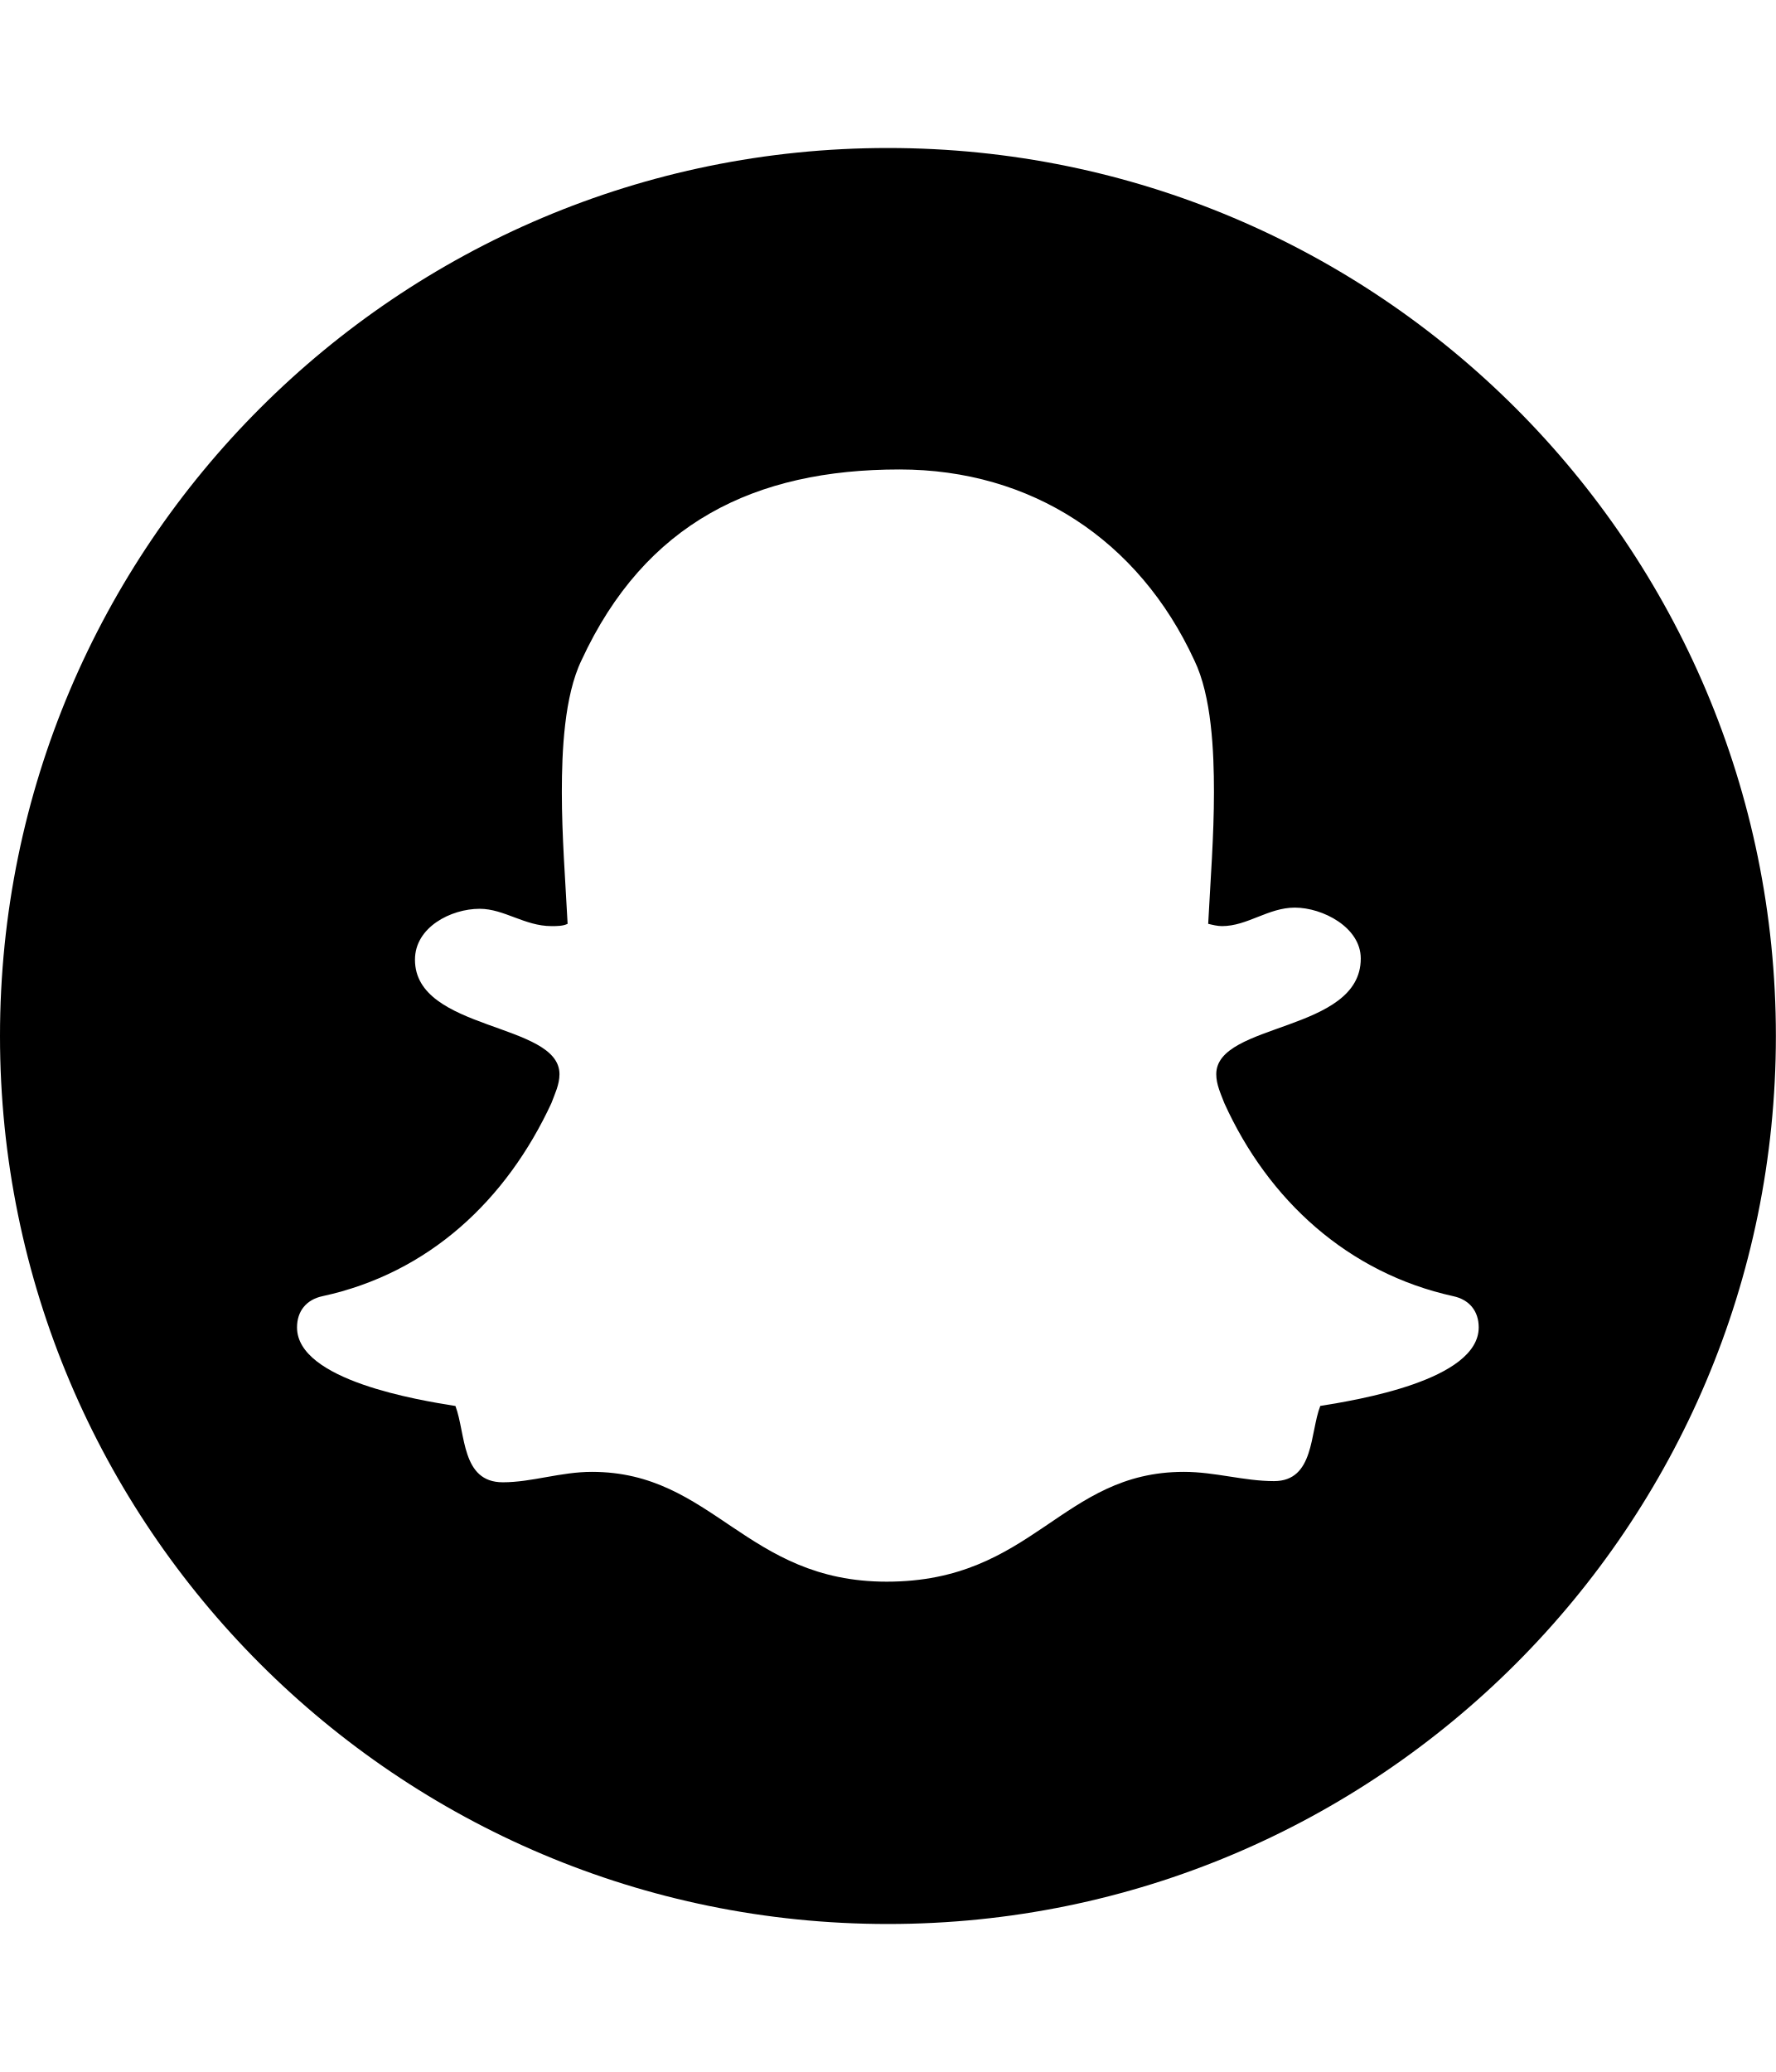
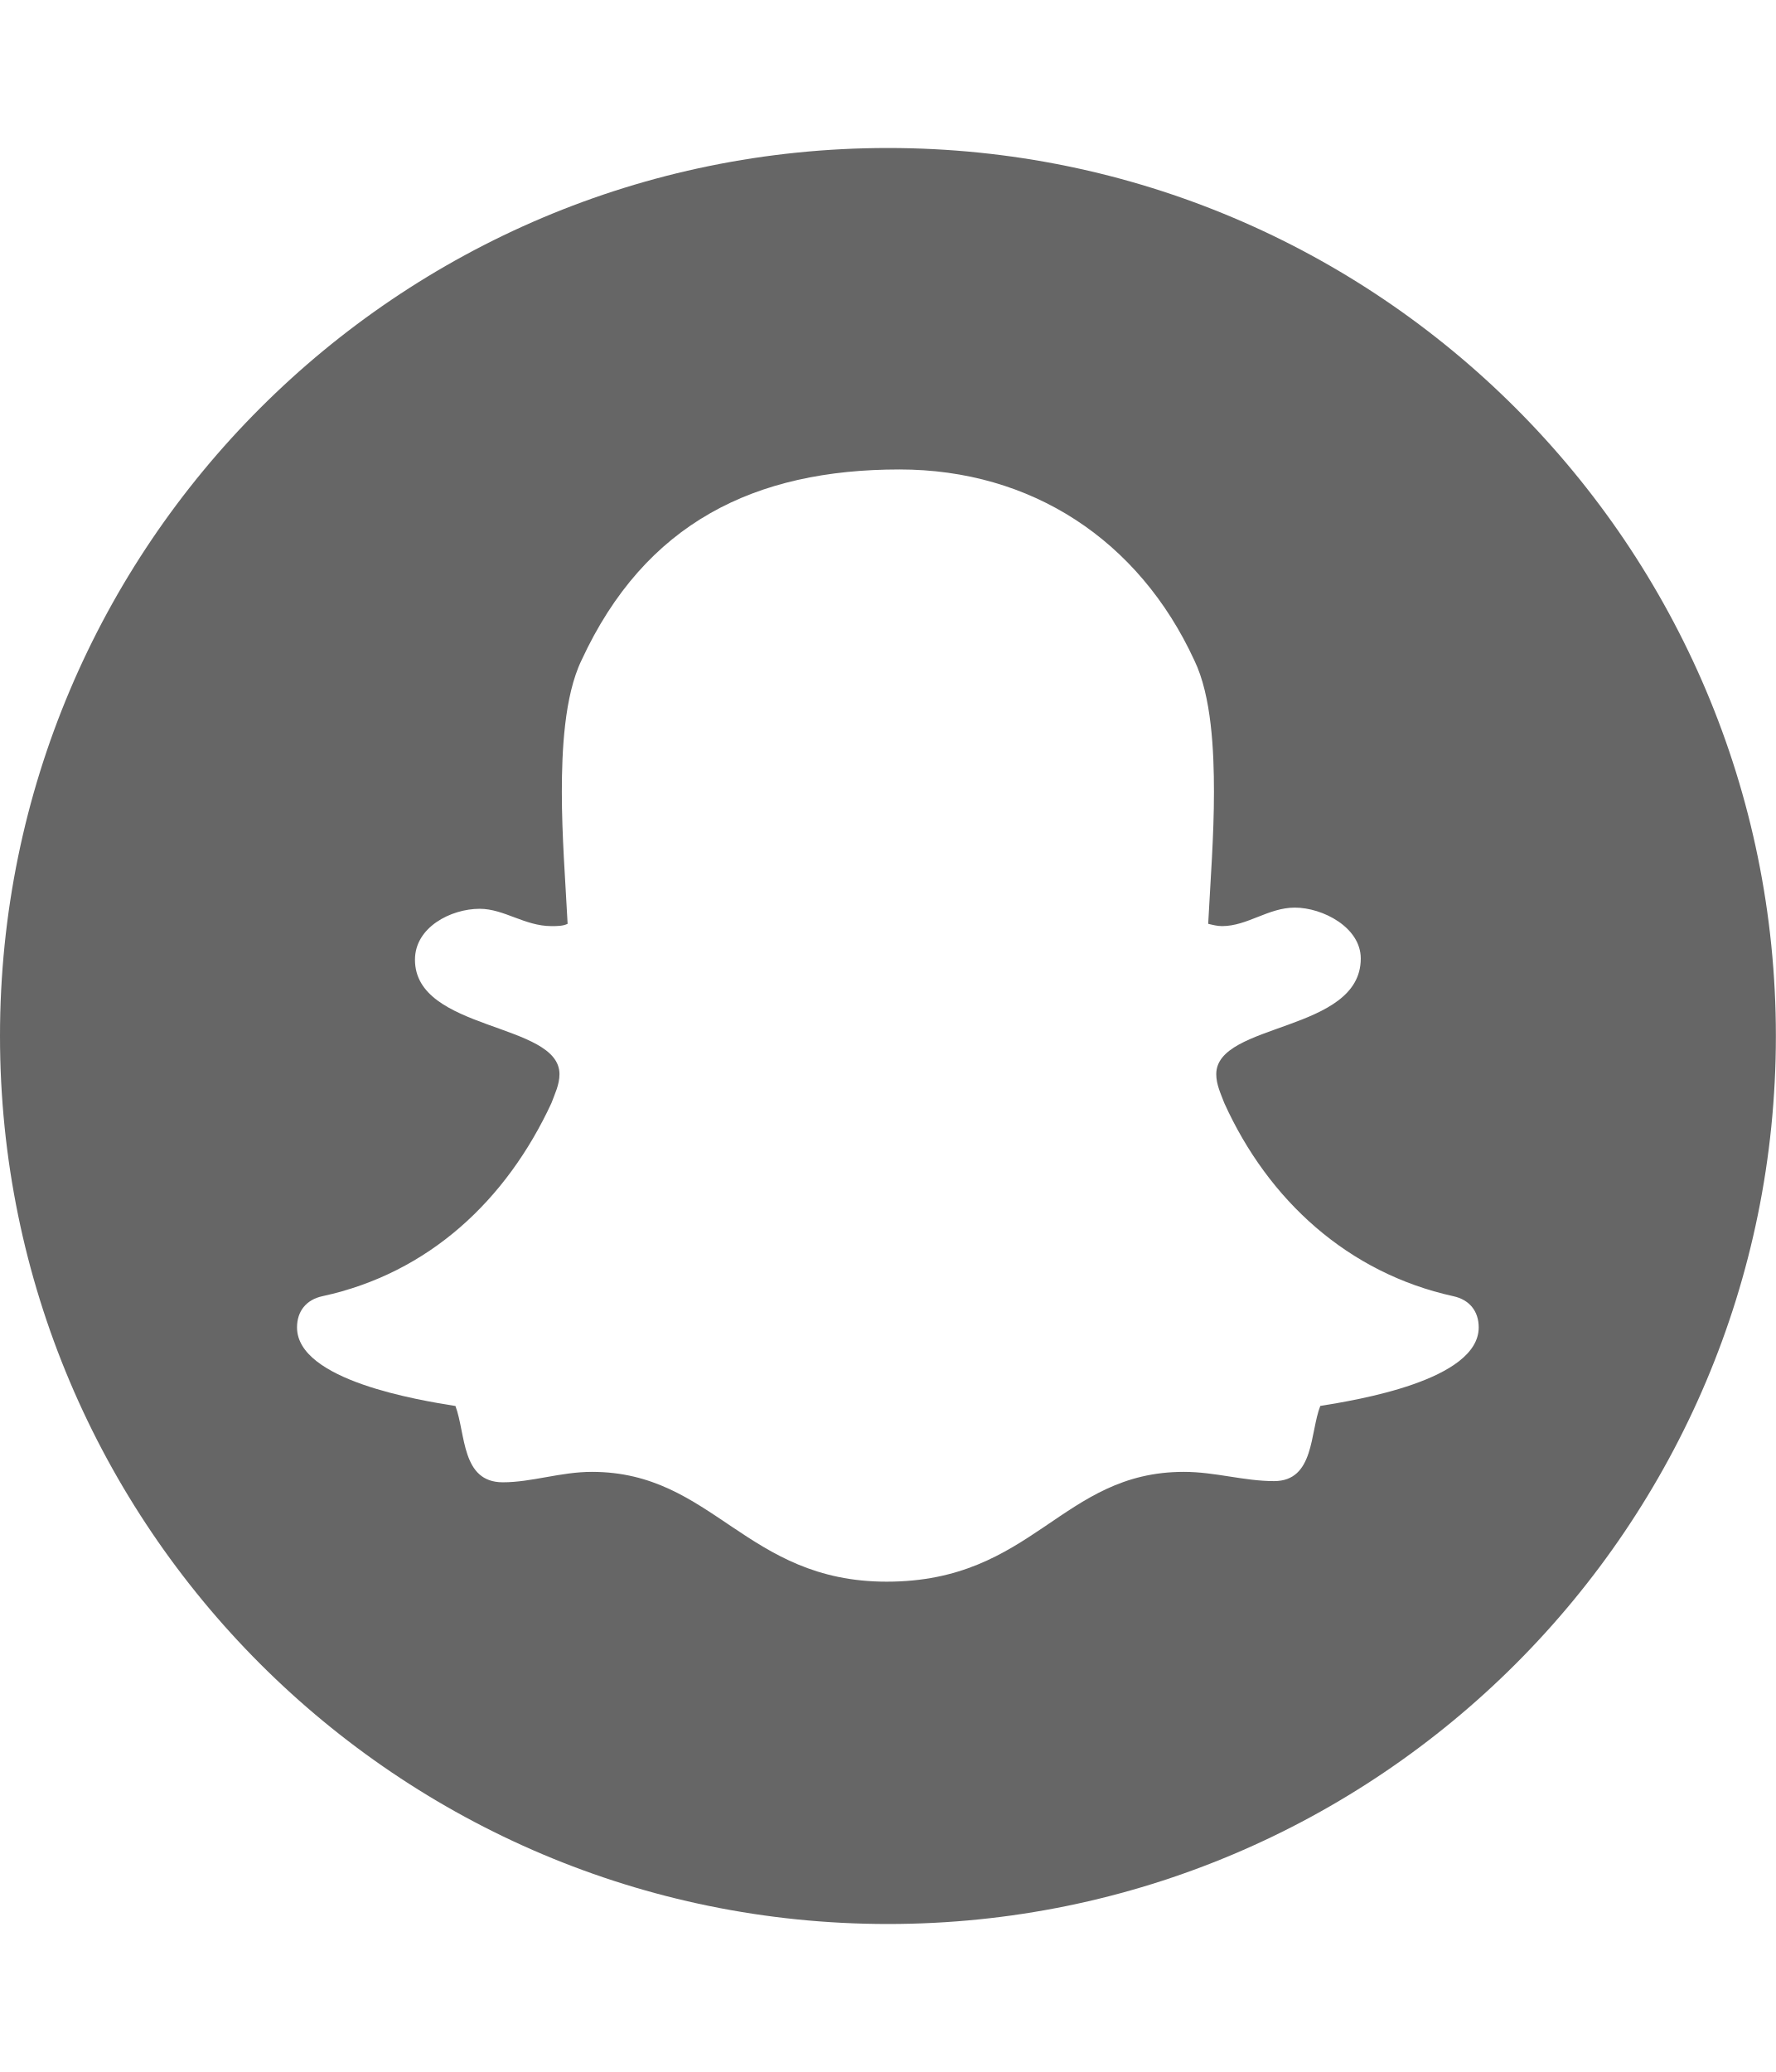
<svg xmlns="http://www.w3.org/2000/svg" version="1.1" width="24" height="28" viewBox="0 0 24 28">
-   <path d="M19.984 17.938c0-0.219-0.125-0.375-0.344-0.422-1.422-0.313-2.5-1.297-3.094-2.609-0.047-0.125-0.109-0.25-0.109-0.391 0-0.703 1.953-0.562 1.953-1.563 0-0.422-0.516-0.688-0.891-0.688-0.359 0-0.641 0.25-0.984 0.25-0.063 0-0.125-0.016-0.187-0.031 0.031-0.594 0.078-1.188 0.078-1.781 0-0.547-0.031-1.297-0.266-1.781-0.75-1.625-2.203-2.578-3.984-2.578-1.953 0-3.437 0.719-4.297 2.578-0.234 0.484-0.266 1.234-0.266 1.781 0 0.594 0.047 1.188 0.078 1.781-0.063 0.031-0.141 0.031-0.219 0.031-0.359 0-0.641-0.234-0.969-0.234-0.391 0-0.875 0.25-0.875 0.688 0 0.969 1.953 0.844 1.953 1.547 0 0.141-0.063 0.266-0.109 0.391-0.609 1.313-1.656 2.297-3.094 2.609-0.219 0.047-0.344 0.203-0.344 0.422 0 0.719 1.656 0.984 2.141 1.062 0.141 0.375 0.078 1.031 0.641 1.031 0.391 0 0.781-0.141 1.203-0.141 1.641 0 2.078 1.484 3.984 1.484 1.984 0 2.359-1.484 4.016-1.484 0.422 0 0.812 0.125 1.219 0.125 0.547 0 0.484-0.656 0.625-1.016 0.484-0.078 2.141-0.344 2.141-1.062zM24 14c0 6.625-5.375 12-12 12s-12-5.375-12-12 5.375-12 12-12 12 5.375 12 12z" />
+   <path fill="#666" d="M19.984 17.938c0-0.219-0.125-0.375-0.344-0.422-1.422-0.313-2.5-1.297-3.094-2.609-0.047-0.125-0.109-0.25-0.109-0.391 0-0.703 1.953-0.562 1.953-1.563 0-0.422-0.516-0.688-0.891-0.688-0.359 0-0.641 0.25-0.984 0.25-0.063 0-0.125-0.016-0.187-0.031 0.031-0.594 0.078-1.188 0.078-1.781 0-0.547-0.031-1.297-0.266-1.781-0.75-1.625-2.203-2.578-3.984-2.578-1.953 0-3.437 0.719-4.297 2.578-0.234 0.484-0.266 1.234-0.266 1.781 0 0.594 0.047 1.188 0.078 1.781-0.063 0.031-0.141 0.031-0.219 0.031-0.359 0-0.641-0.234-0.969-0.234-0.391 0-0.875 0.25-0.875 0.688 0 0.969 1.953 0.844 1.953 1.547 0 0.141-0.063 0.266-0.109 0.391-0.609 1.313-1.656 2.297-3.094 2.609-0.219 0.047-0.344 0.203-0.344 0.422 0 0.719 1.656 0.984 2.141 1.062 0.141 0.375 0.078 1.031 0.641 1.031 0.391 0 0.781-0.141 1.203-0.141 1.641 0 2.078 1.484 3.984 1.484 1.984 0 2.359-1.484 4.016-1.484 0.422 0 0.812 0.125 1.219 0.125 0.547 0 0.484-0.656 0.625-1.016 0.484-0.078 2.141-0.344 2.141-1.062zM24 14c0 6.625-5.375 12-12 12s-12-5.375-12-12 5.375-12 12-12 12 5.375 12 12z" />
</svg>
